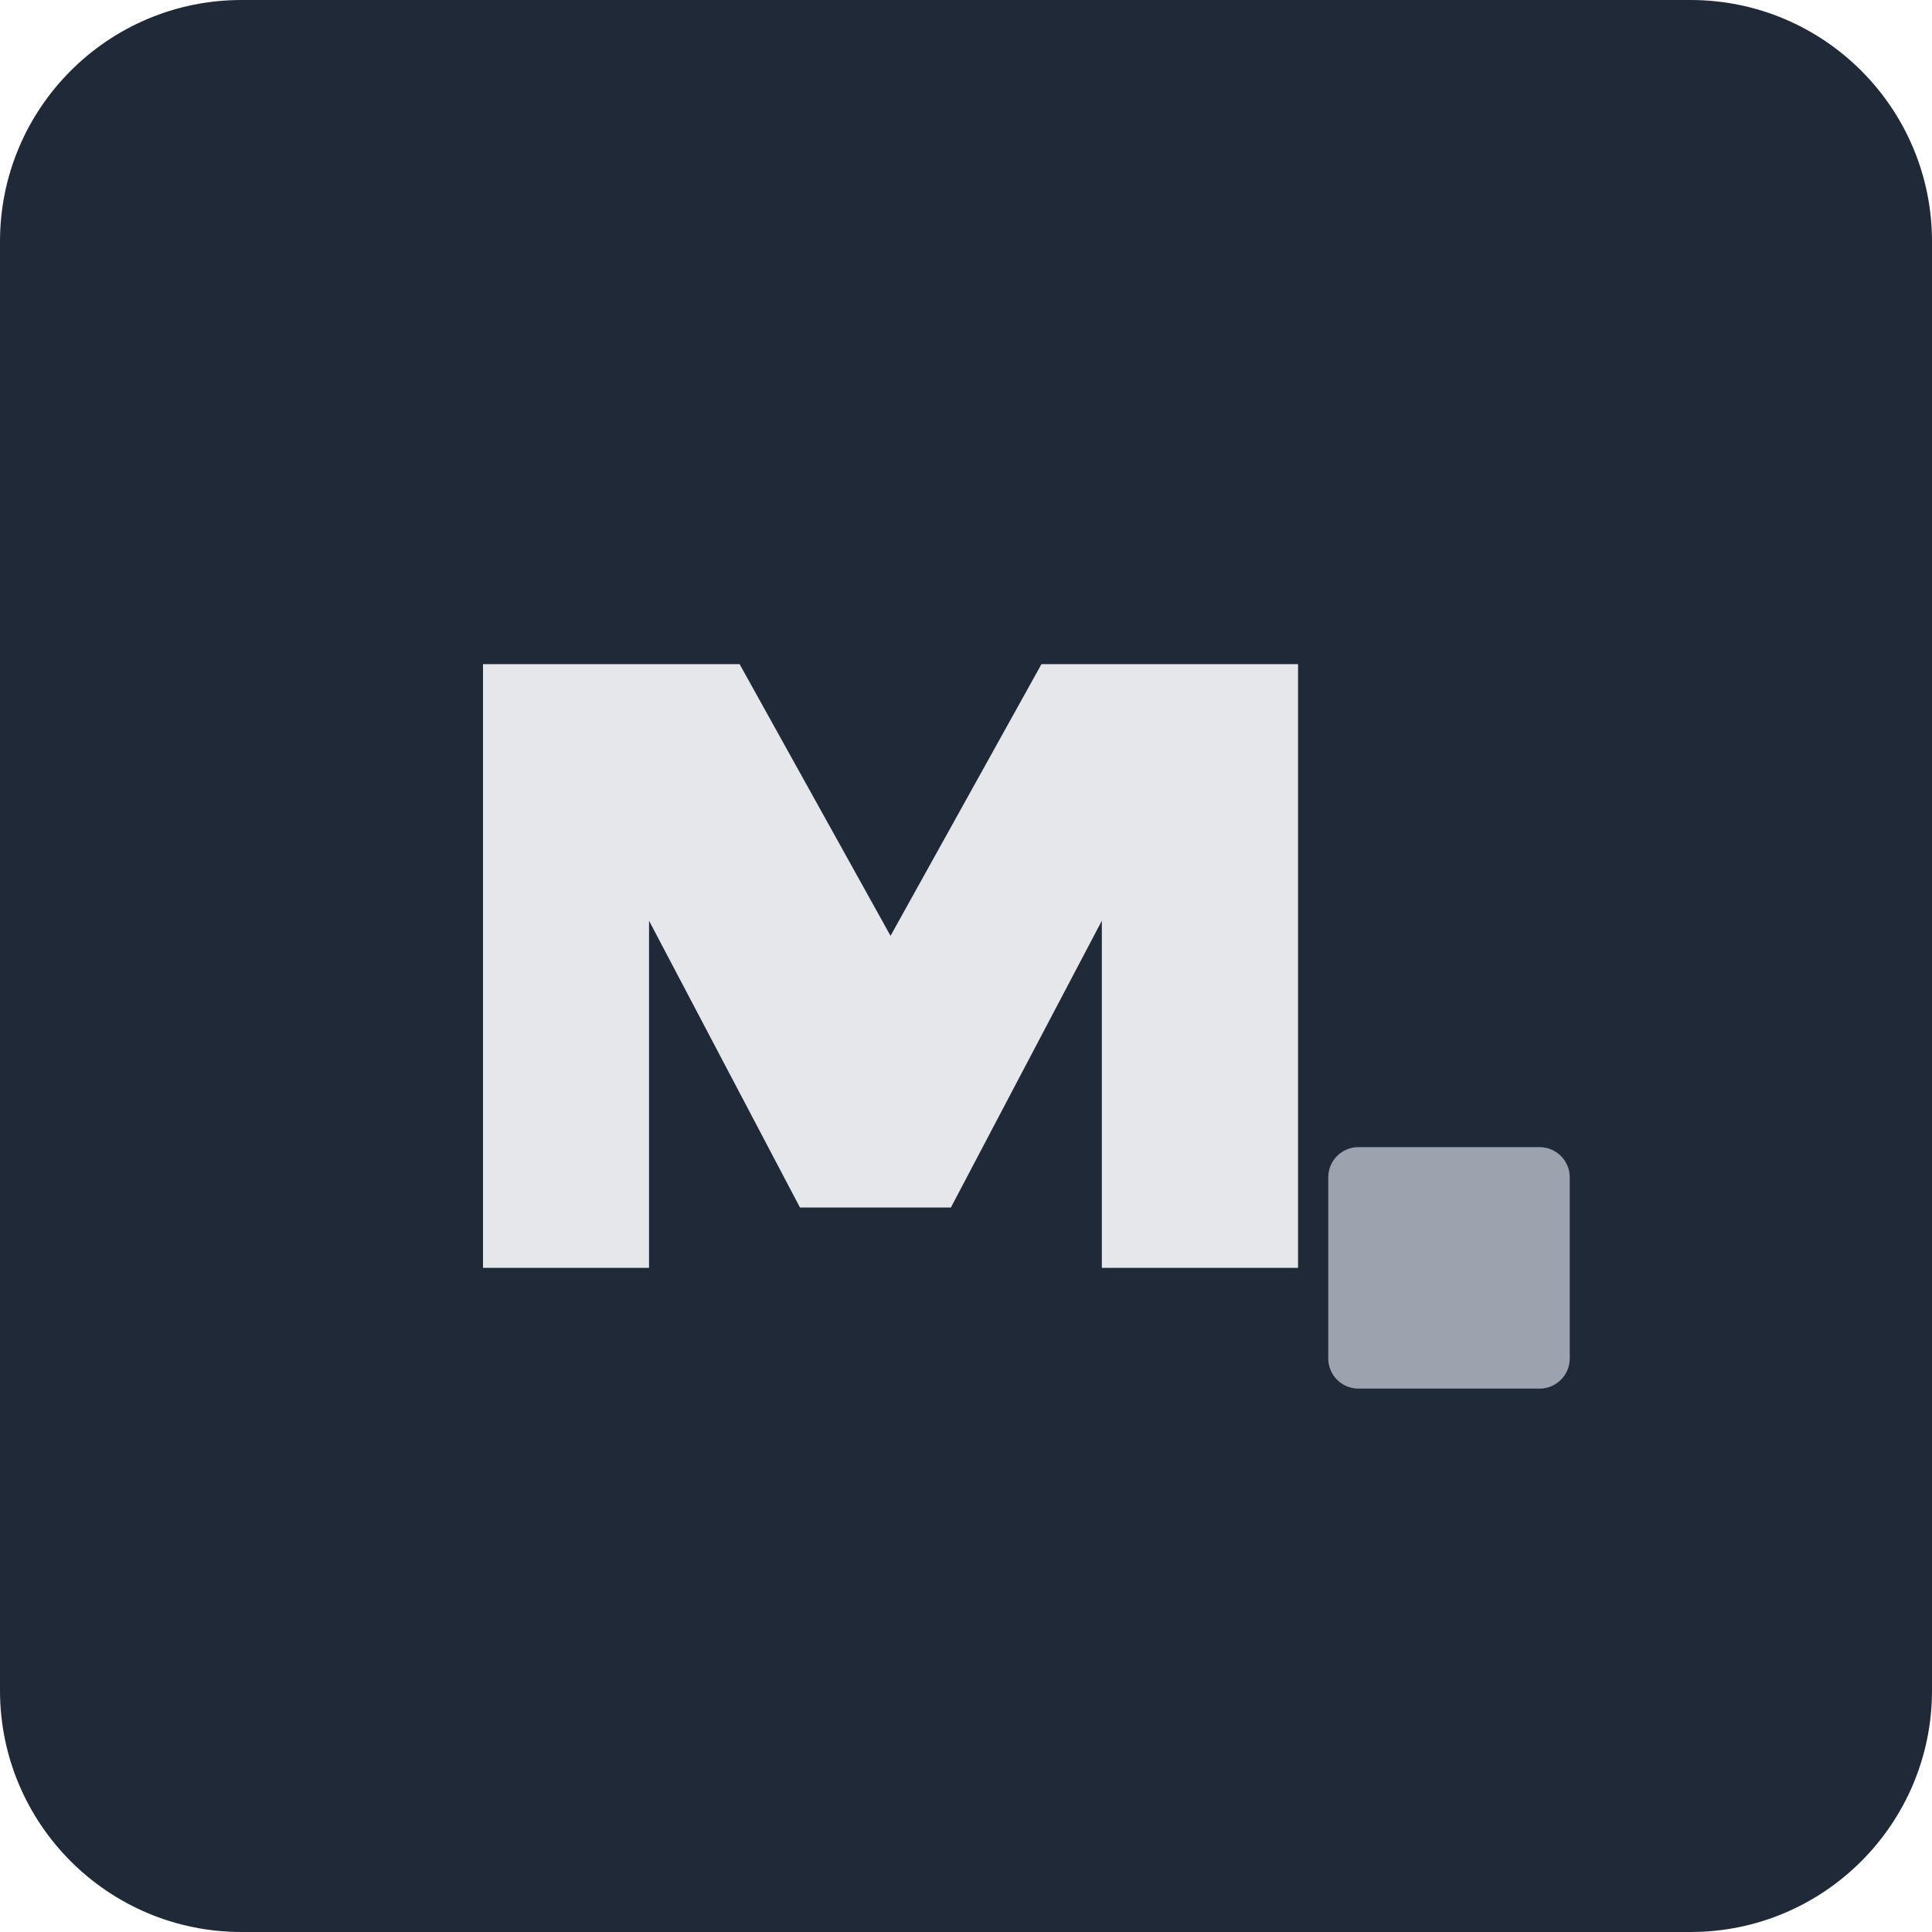
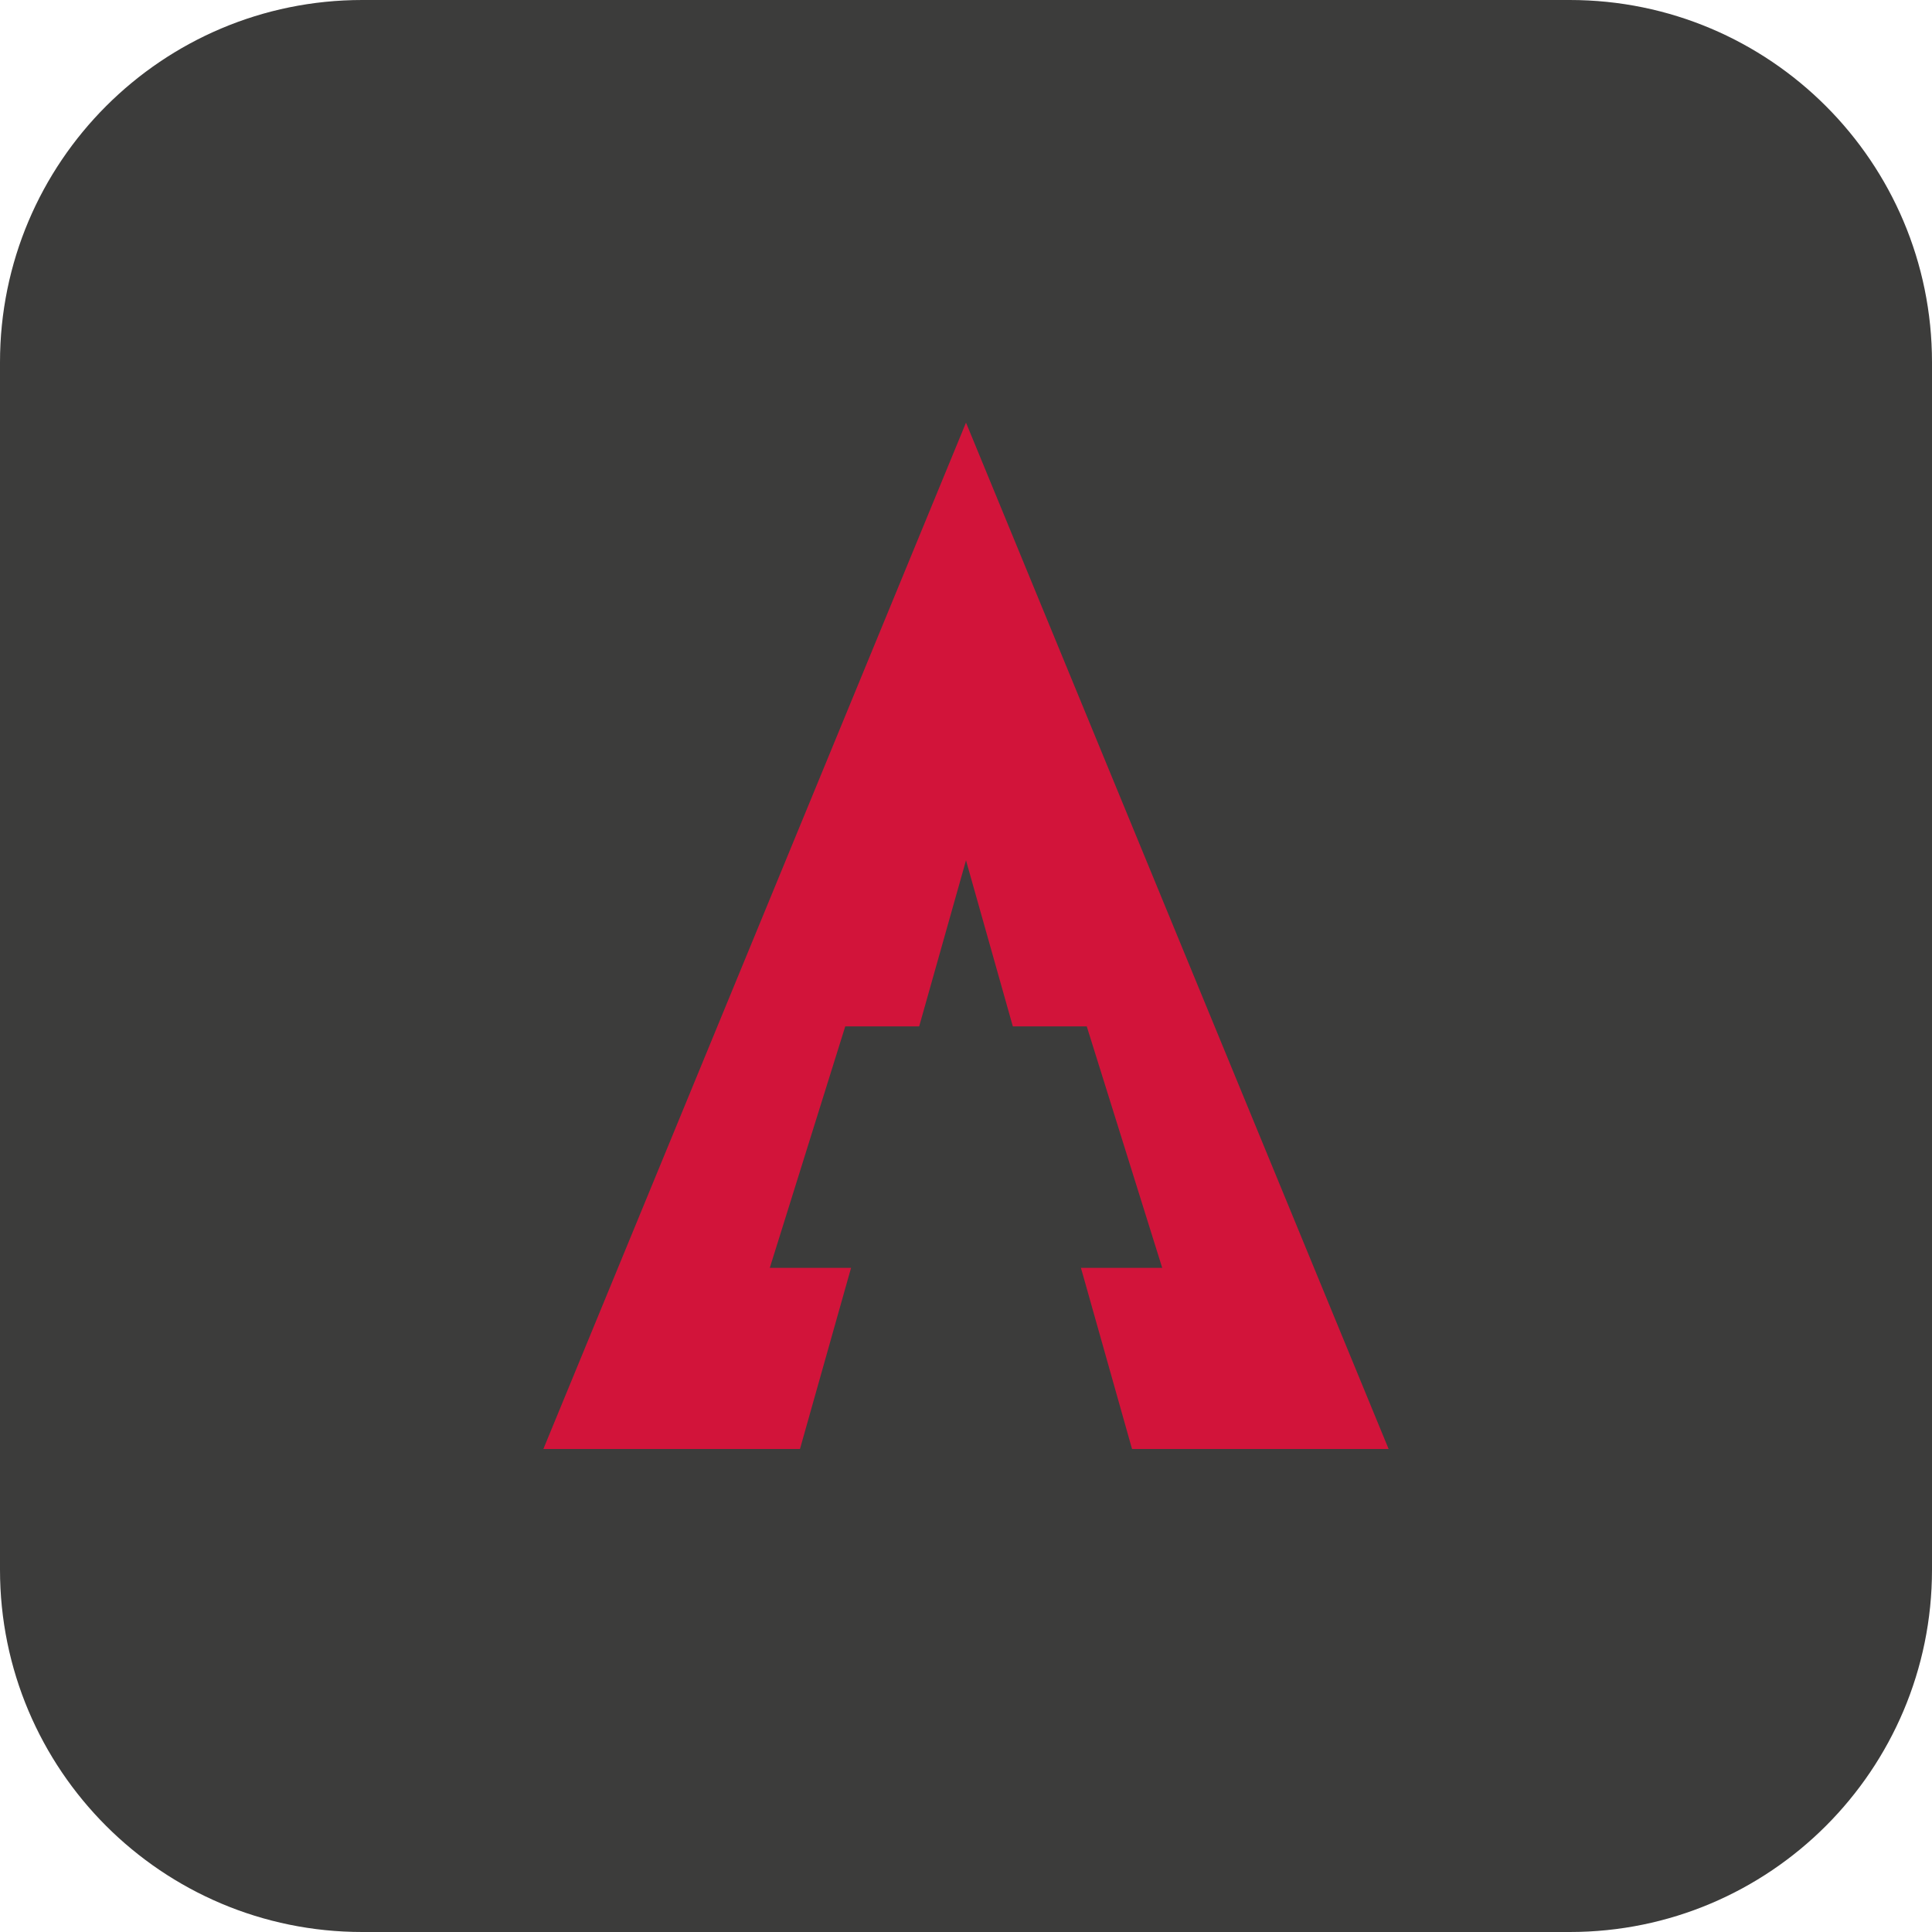
<svg xmlns="http://www.w3.org/2000/svg" viewBox="0 0 64 64" fill="none">
-   <rect width="64" height="64" rx="8" fill="#1F2937" />
-   <path d="M16 42V22h8.5l5 9 5-9H43v20h-6.5V30.5L31.5 40h-5L21.5 30.5V42H16z" fill="#E5E7EB" />
-   <rect x="44" y="38" width="8" height="8" rx="1" fill="#9CA3AF" />
+   <rect width="64" height="64" rx="12" fill="#3C3C3B" />
+   <path d="M18 48L32 14l14 34h-8.5L32 28.5 26.5 48H18z" fill="#D2143A" />
+   <path d="M28 34h8l2.5 8h-13L28 34z" fill="#3C3C3B" />
</svg>
